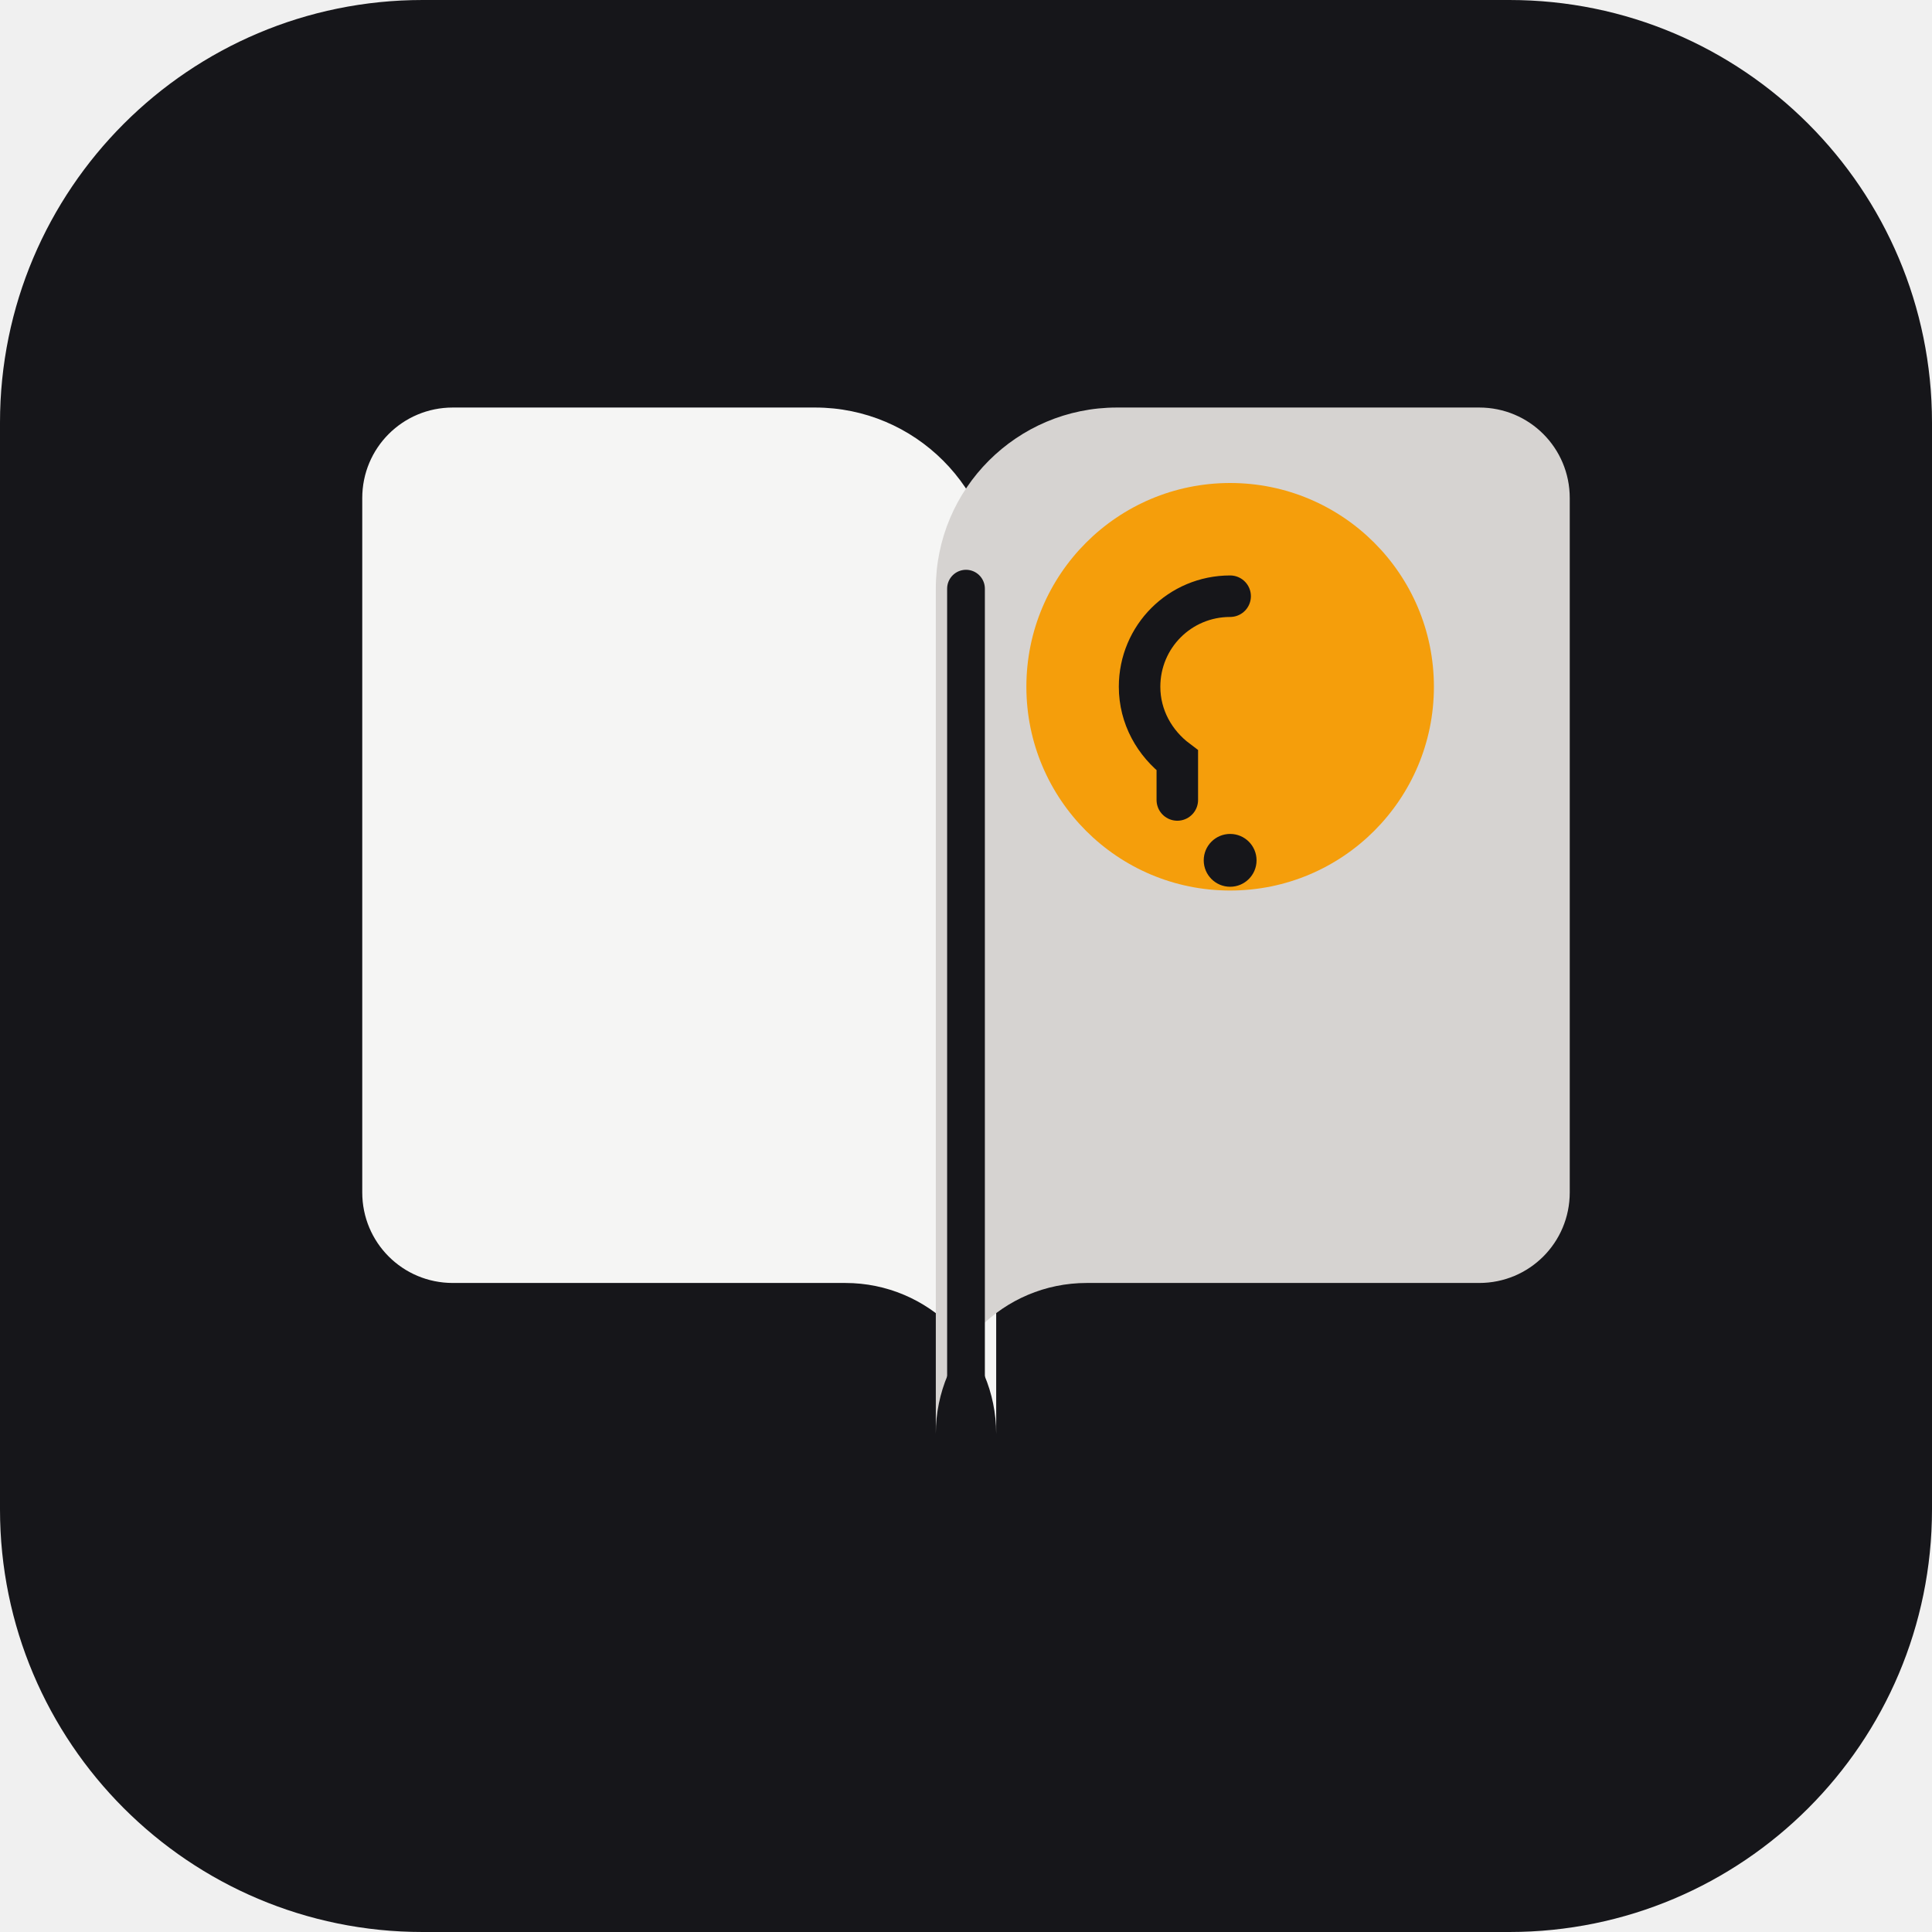
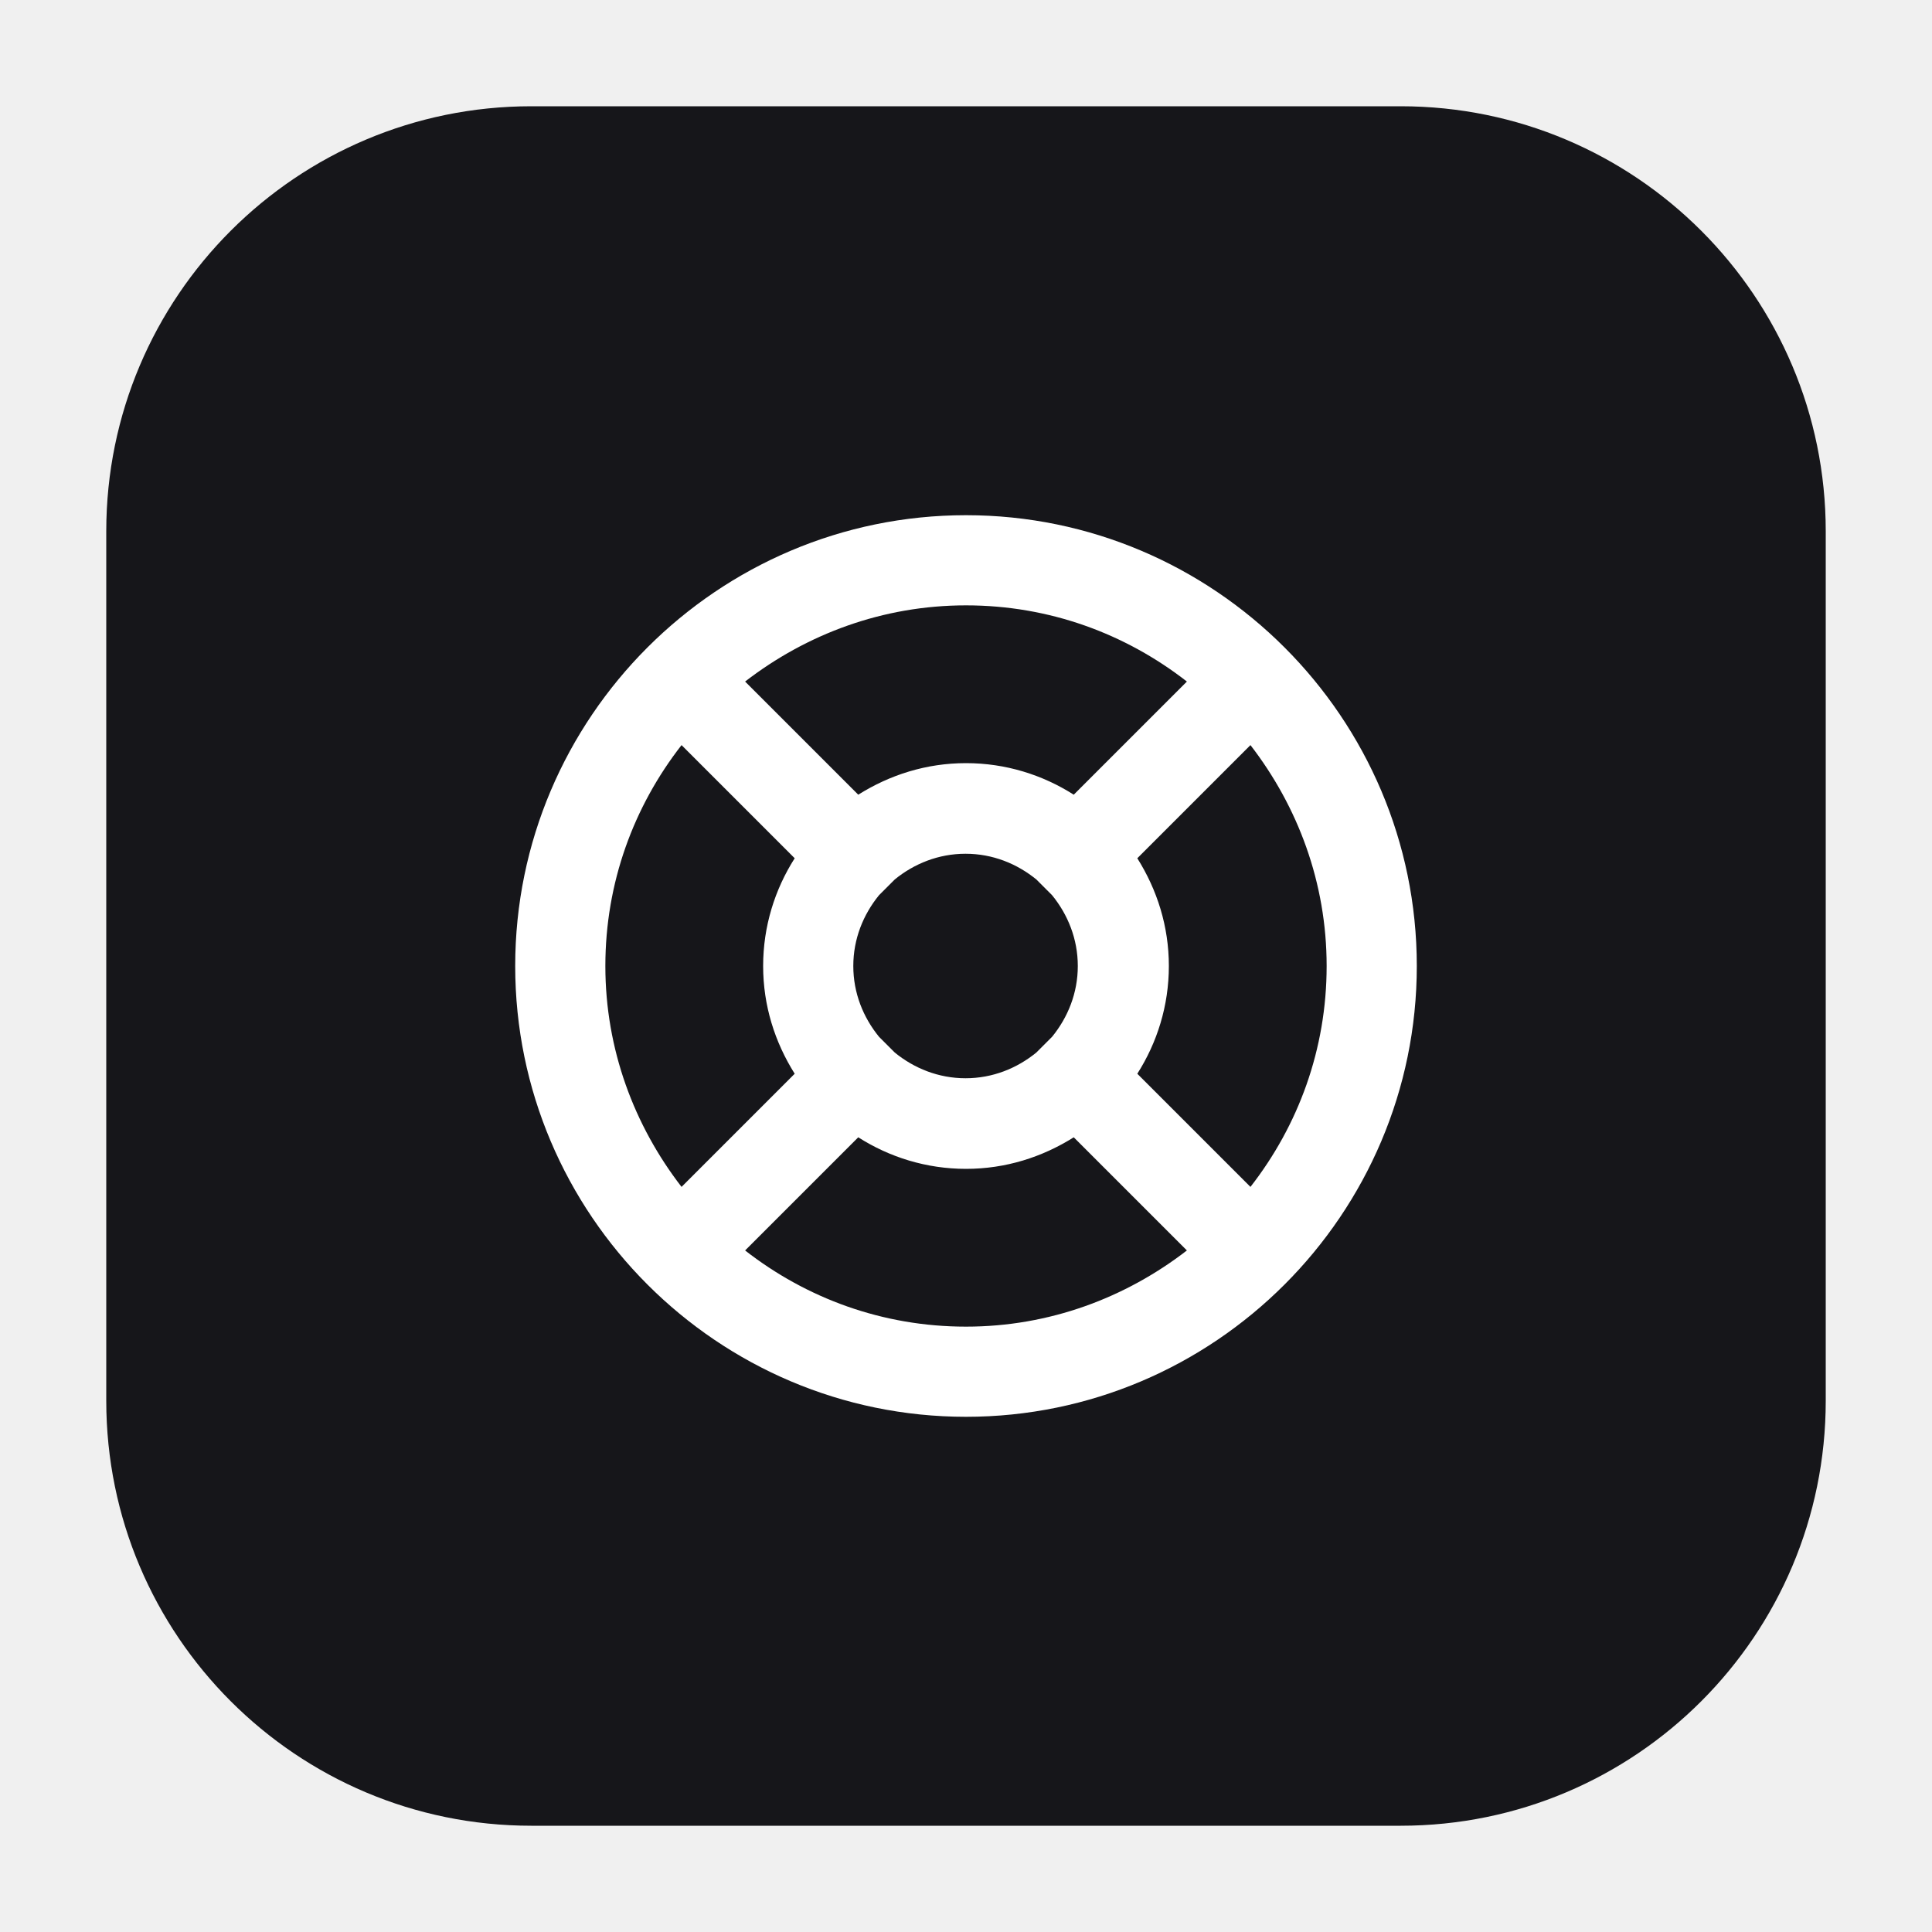
<svg xmlns="http://www.w3.org/2000/svg" viewBox="0 0 512 512" role="img" aria-label="Suite Help">
-   <rect width="512" height="512" rx="112" fill="#16161a" />
-   <path d="M96 132c0-13.3 10.7-24 24-24h96c26.5 0 48 21.5 48 48v224c0-22.1-17.9-40-40-40H120c-13.3 0-24-10.7-24-24V132Z" fill="#f5f5f4" />
-   <path d="M416 132c0-13.3-10.7-24-24-24h-96c-26.5 0-48 21.5-48 48v224c0-22.1 17.9-40 40-40h104c13.3 0 24-10.7 24-24V132Z" fill="#d6d3d1" />
-   <path d="M256 156v224" stroke="#16161a" stroke-width="10" stroke-linecap="round" />
-   <circle cx="326" cy="182" r="54" fill="#f59e0b" />
-   <path d="M326 158c-13.3 0-24 10.7-24 24 0 8 4 15 10 19.5v10.5" stroke="#16161a" stroke-width="11" stroke-linecap="round" fill="none" />
-   <circle cx="326" cy="228" r="7" fill="#16161a" />
+   <rect x="28.16" y="28.16" width="455.68" height="455.68" rx="112.64" fill="#16161a" />
+   <g transform="translate(112.64 112.64) scale(11.94667)" fill="#ffffff">
+     <path d="M12 22c5.51 0 10-4.49 10-10S17.51 2 12 2S2 6.49 2 12s4.49 10 10 10m-4.9-3.69l2.51-2.51c.69.44 1.51.7 2.39.7s1.69-.26 2.39-.7l2.51 2.51C15.54 19.36 13.85 20 12 20s-3.54-.63-4.9-1.69m2.97-7.88l.35-.35c.43-.35.97-.57 1.57-.57s1.14.22 1.57.57l.35.35c.35.43.57.97.57 1.57s-.22 1.14-.57 1.57l-.35.35c-.43.35-.97.57-1.57.57s-1.14-.22-1.57-.57l-.35-.35c-.35-.43-.57-.97-.57-1.57s.22-1.14.57-1.57m8.24 6.47l-2.51-2.51c.44-.69.7-1.51.7-2.39s-.26-1.69-.7-2.39l2.51-2.51C19.36 8.46 20 10.15 20 12s-.63 3.54-1.69 4.9M16.9 5.69L14.39 8.2c-.69-.44-1.51-.7-2.39-.7s-1.69.26-2.39.7L7.1 5.69C8.46 4.64 10.15 4 12 4s3.54.63 4.9 1.69M5.69 7.1L8.2 9.61c-.44.69-.7 1.51-.7 2.39s.26 1.69.7 2.39L5.69 16.9C4.64 15.54 4 13.85 4 12s.63-3.54 1.69-4.9" />
+   </g>
</svg>
